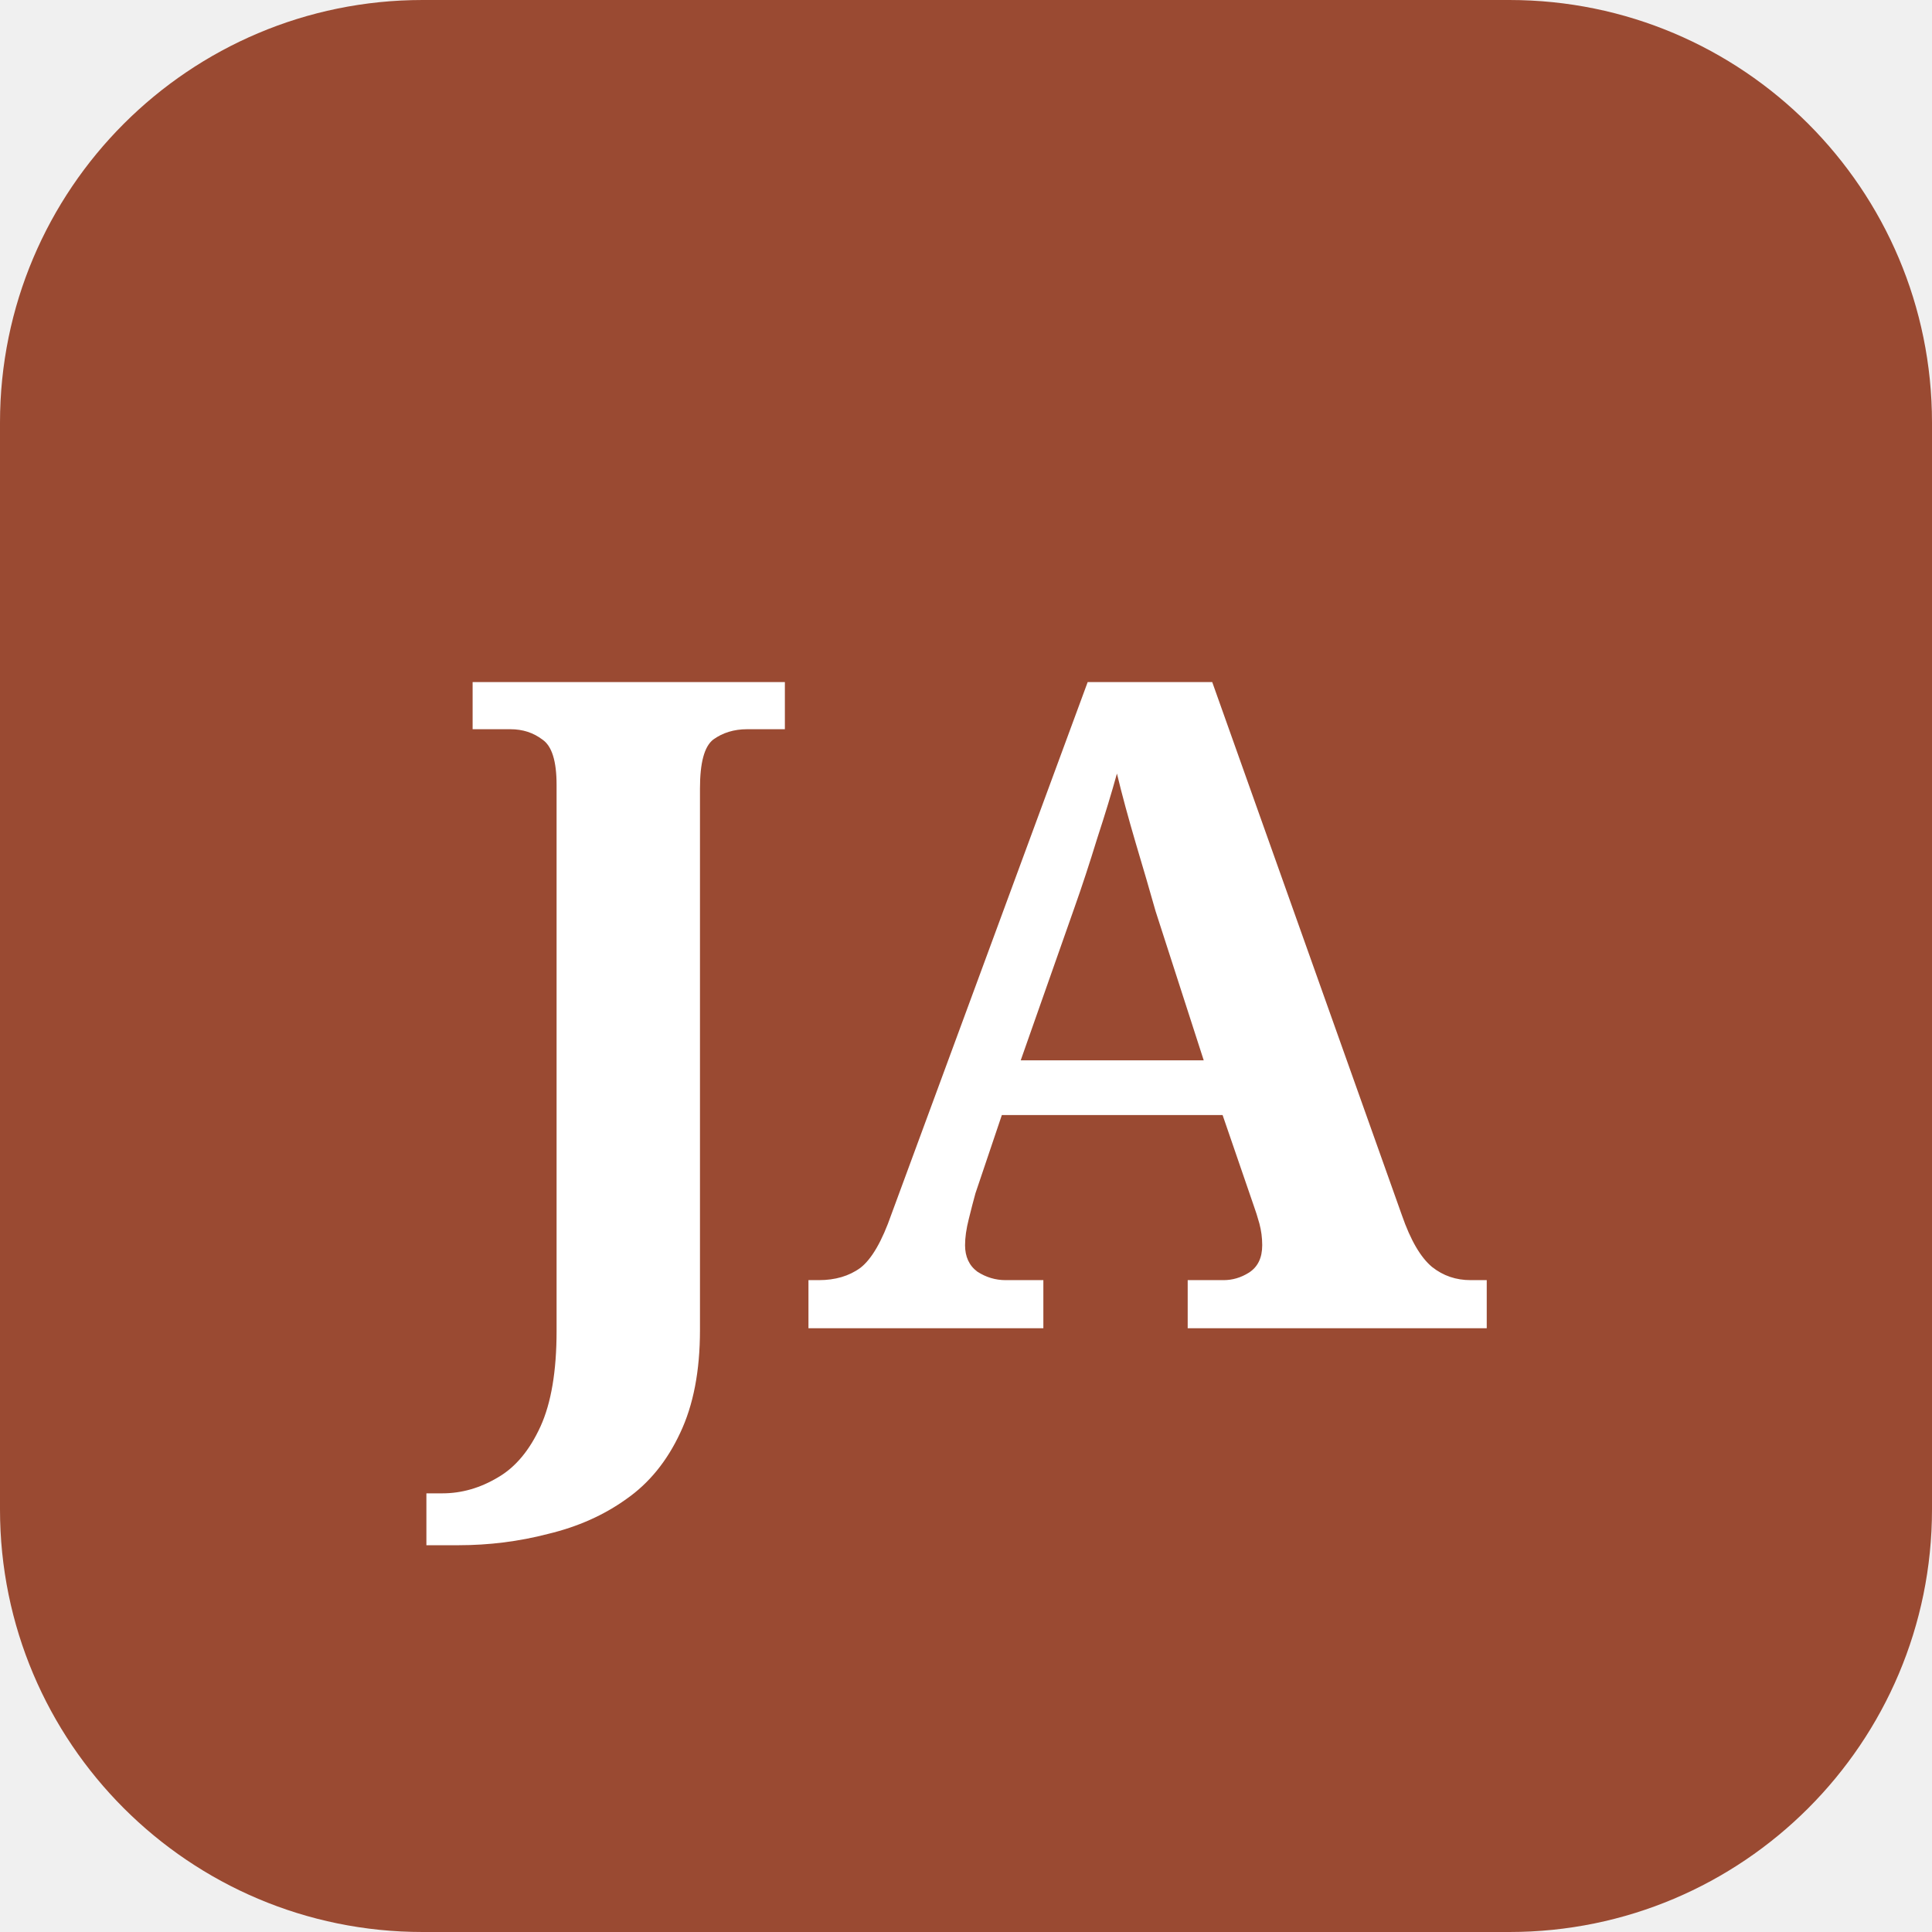
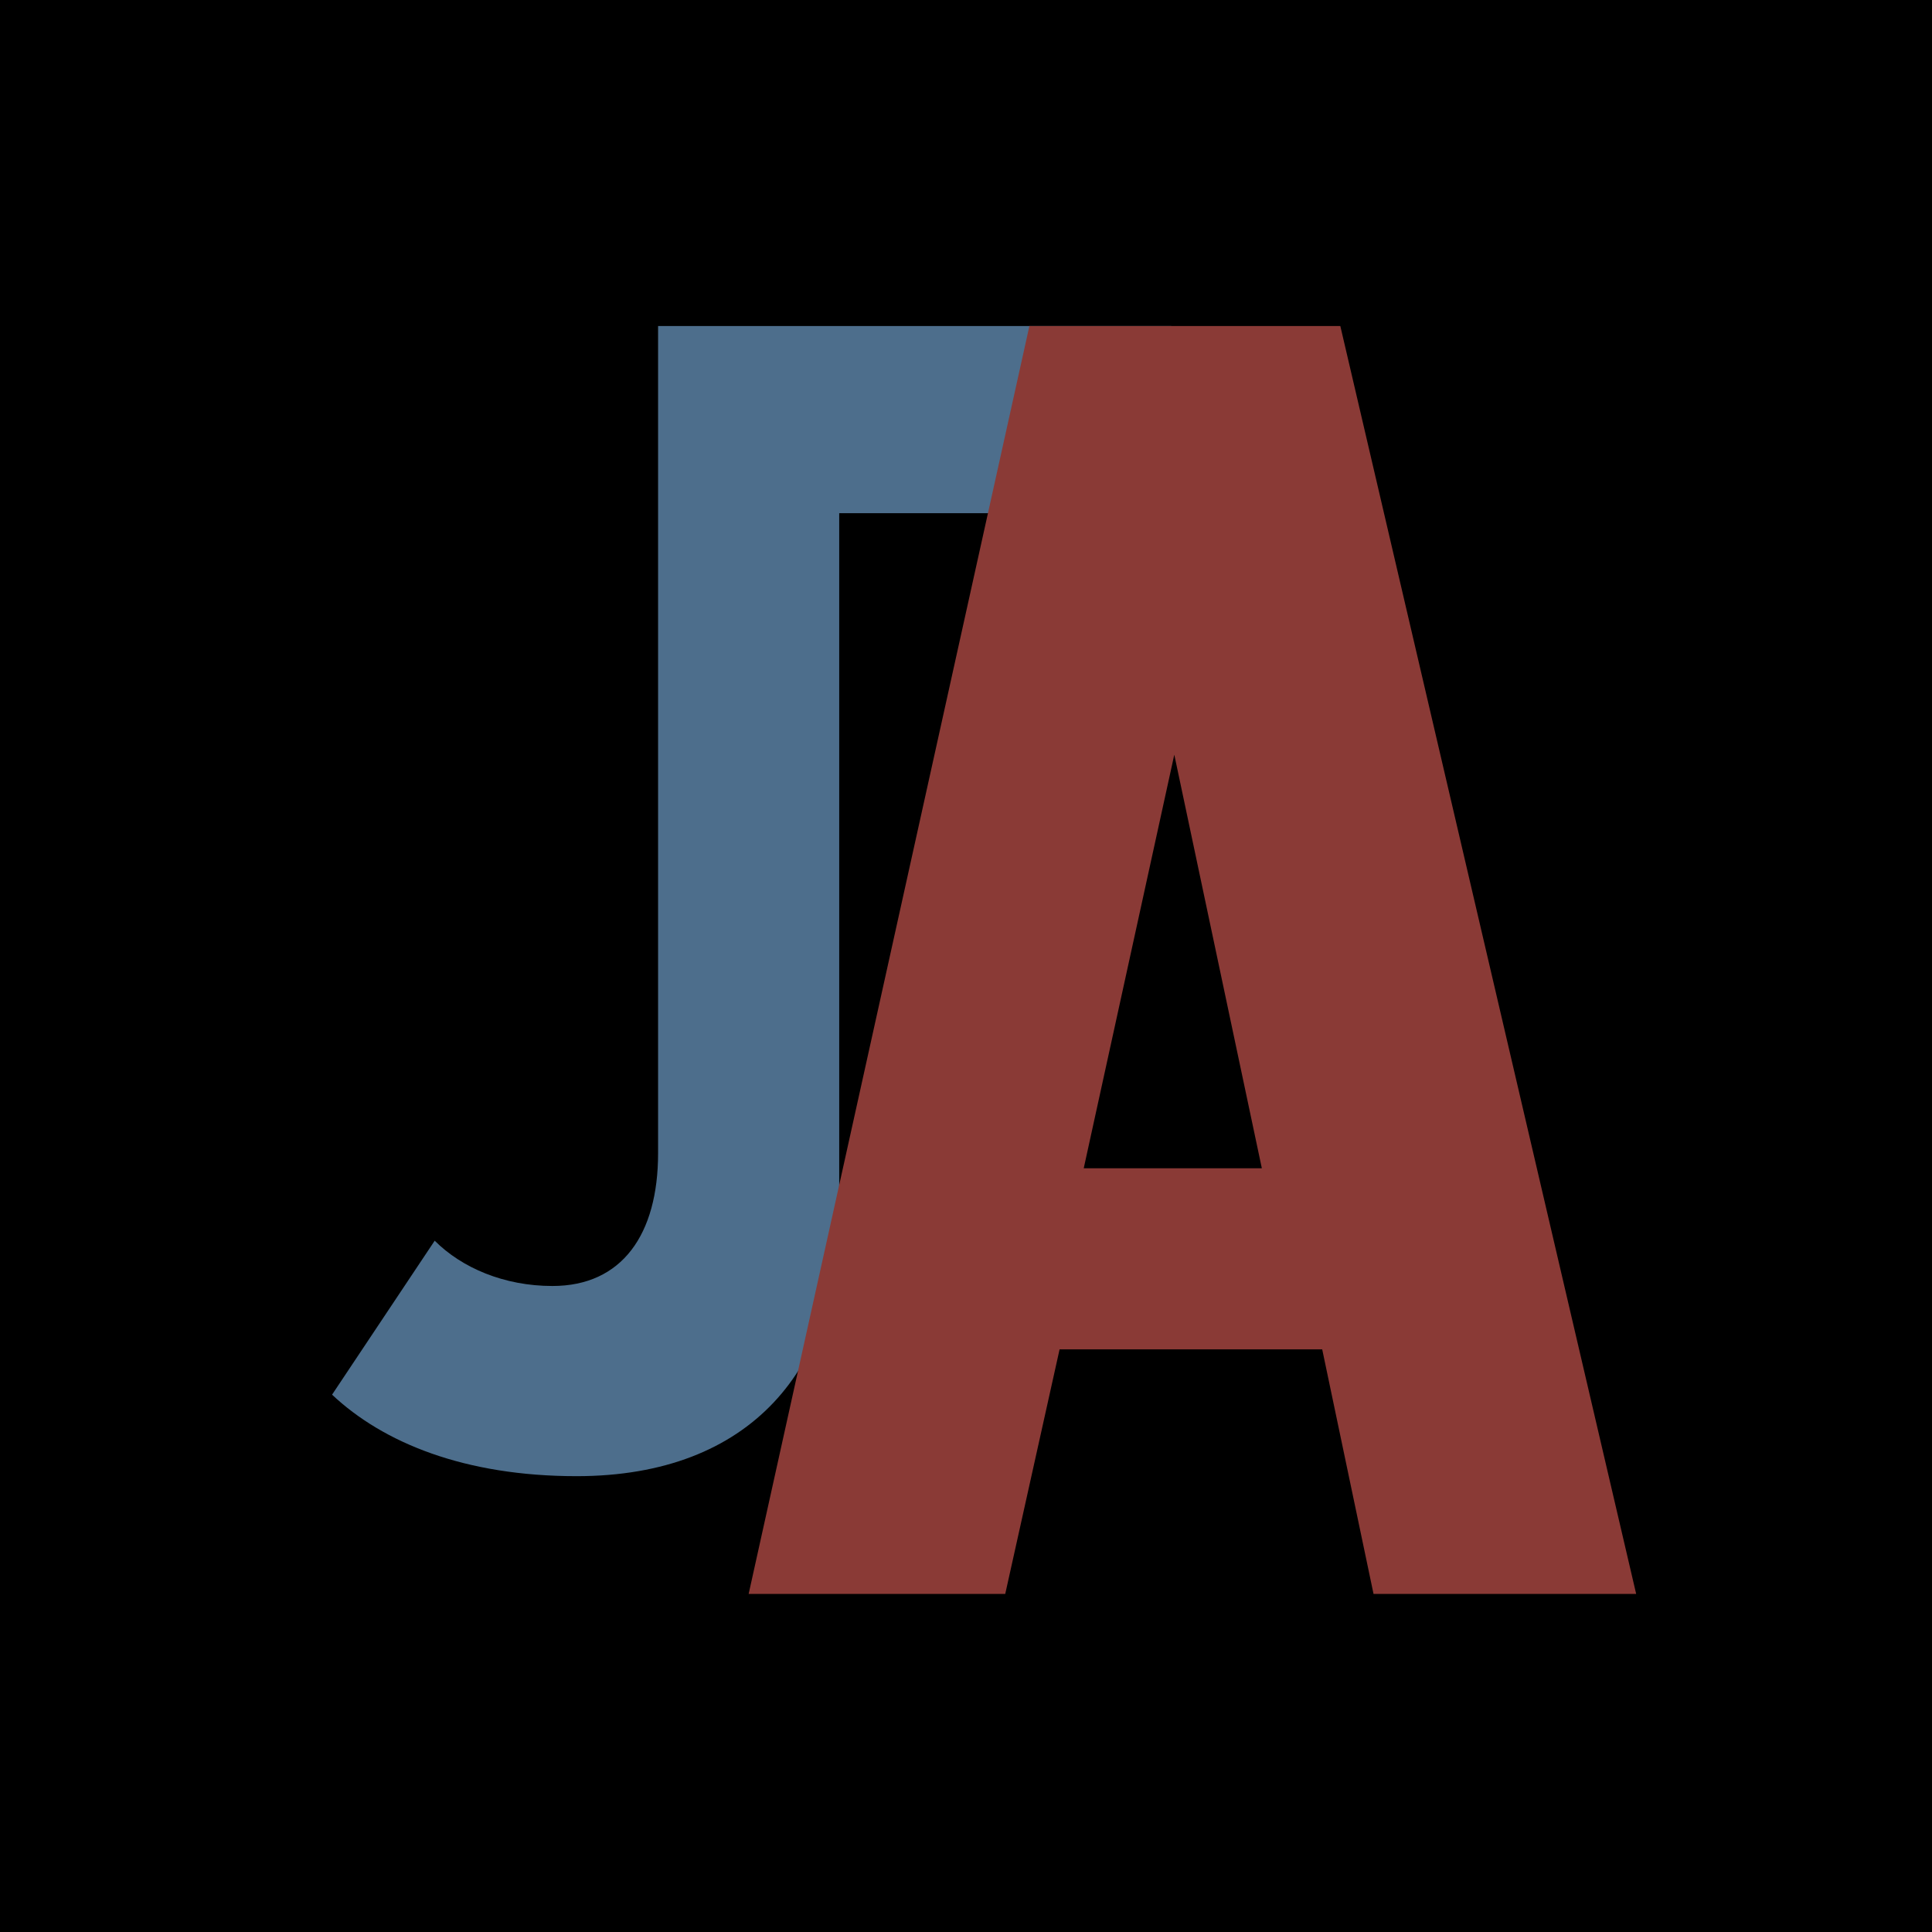
- <svg xmlns="http://www.w3.org/2000/svg" viewBox="0 0 32 32">
-   <rect width="32" height="32" rx="7" fill="#9a4a32" />
-   <text x="16" y="22" text-anchor="middle" font-family="Georgia, serif" font-size="15" font-weight="600" fill="#fff">JA</text>
+ <svg xmlns="http://www.w3.org/2000/svg" viewBox="0 0 32 32" role="img" aria-label="JA">
+   <rect width="32" height="32" fill="#000" />
+   <path fill="#4d6e8c" d="M7.2 5.4h12.2v3.1h-5.5v11.6c0 2.55-1.45 4.35-4.35 4.35-1.85 0-3.2-.55-4.05-1.35l1.7-2.55c.45.45 1.15.75 1.95.75 1.15 0 1.75-.85 1.75-2.2V5.4z" />
+   <path fill="#8a3a36" d="M12.4 26.4 17.05 5.4h5.15L27.1 26.4h-4.35l-.85-4.05h-4.35l-.9 4.05h-4.25zm5.55-7.05h2.95l-1.45-6.85-1.5 6.85z" />
</svg>
